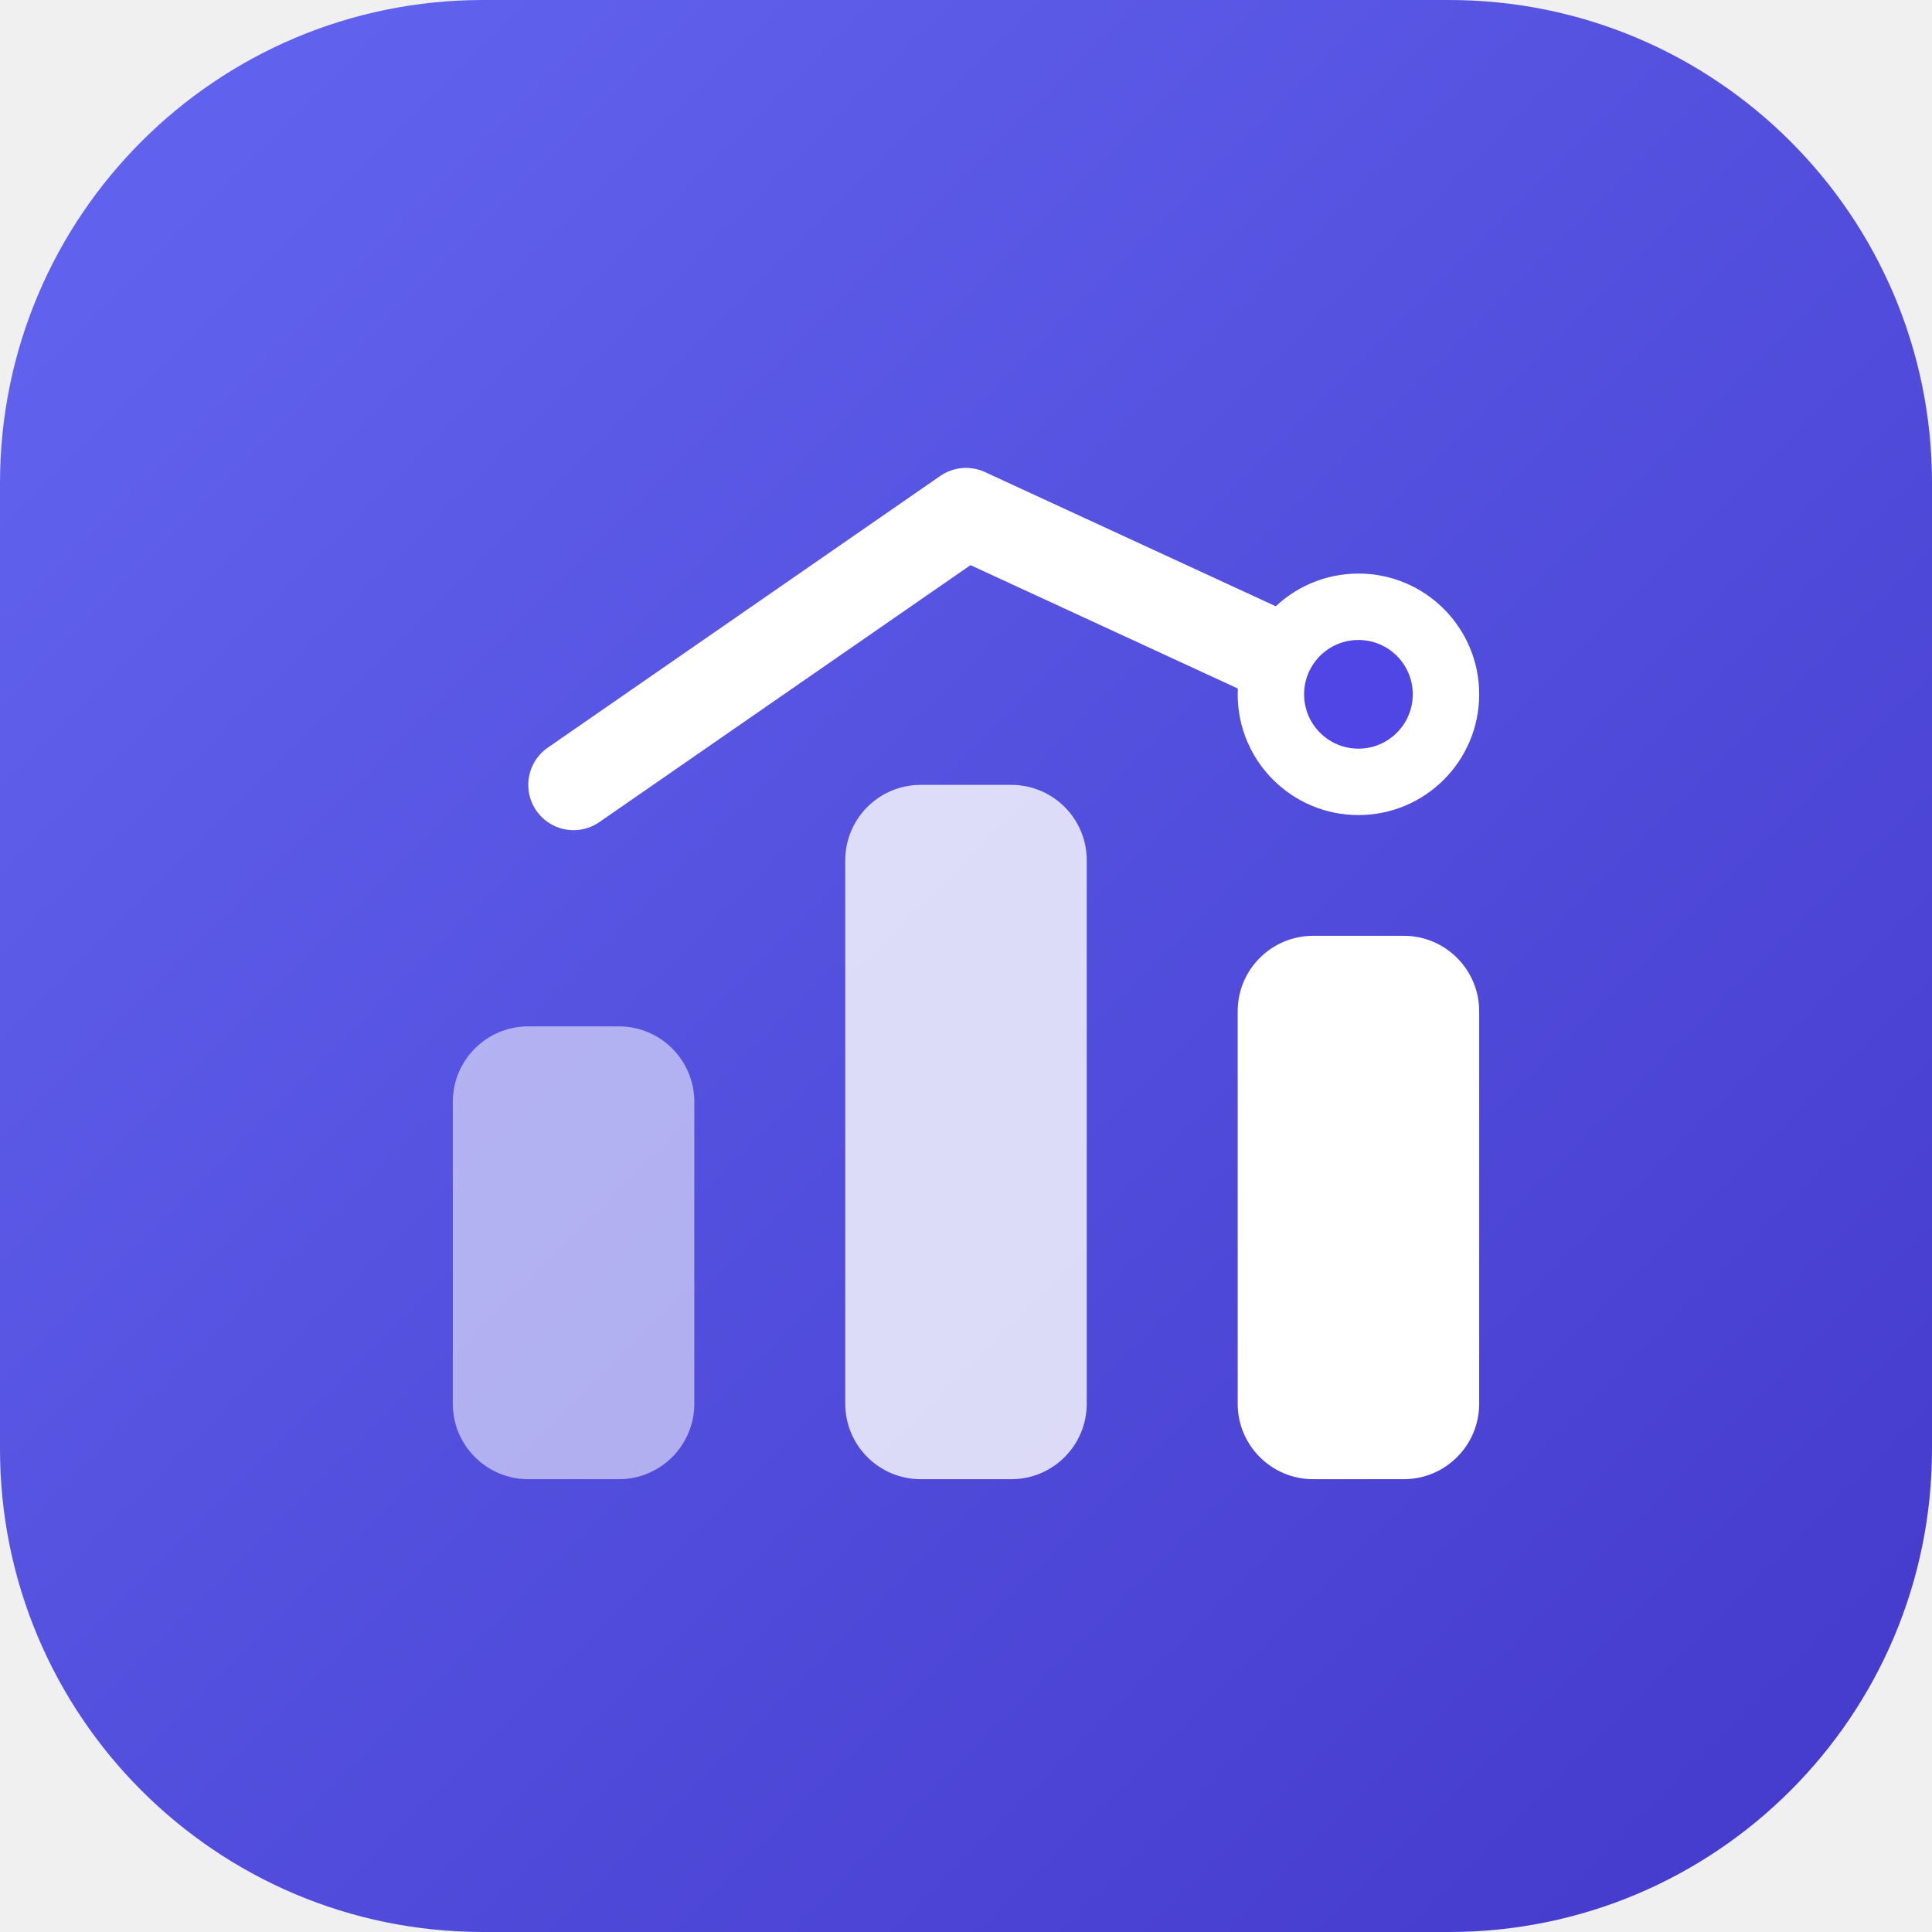
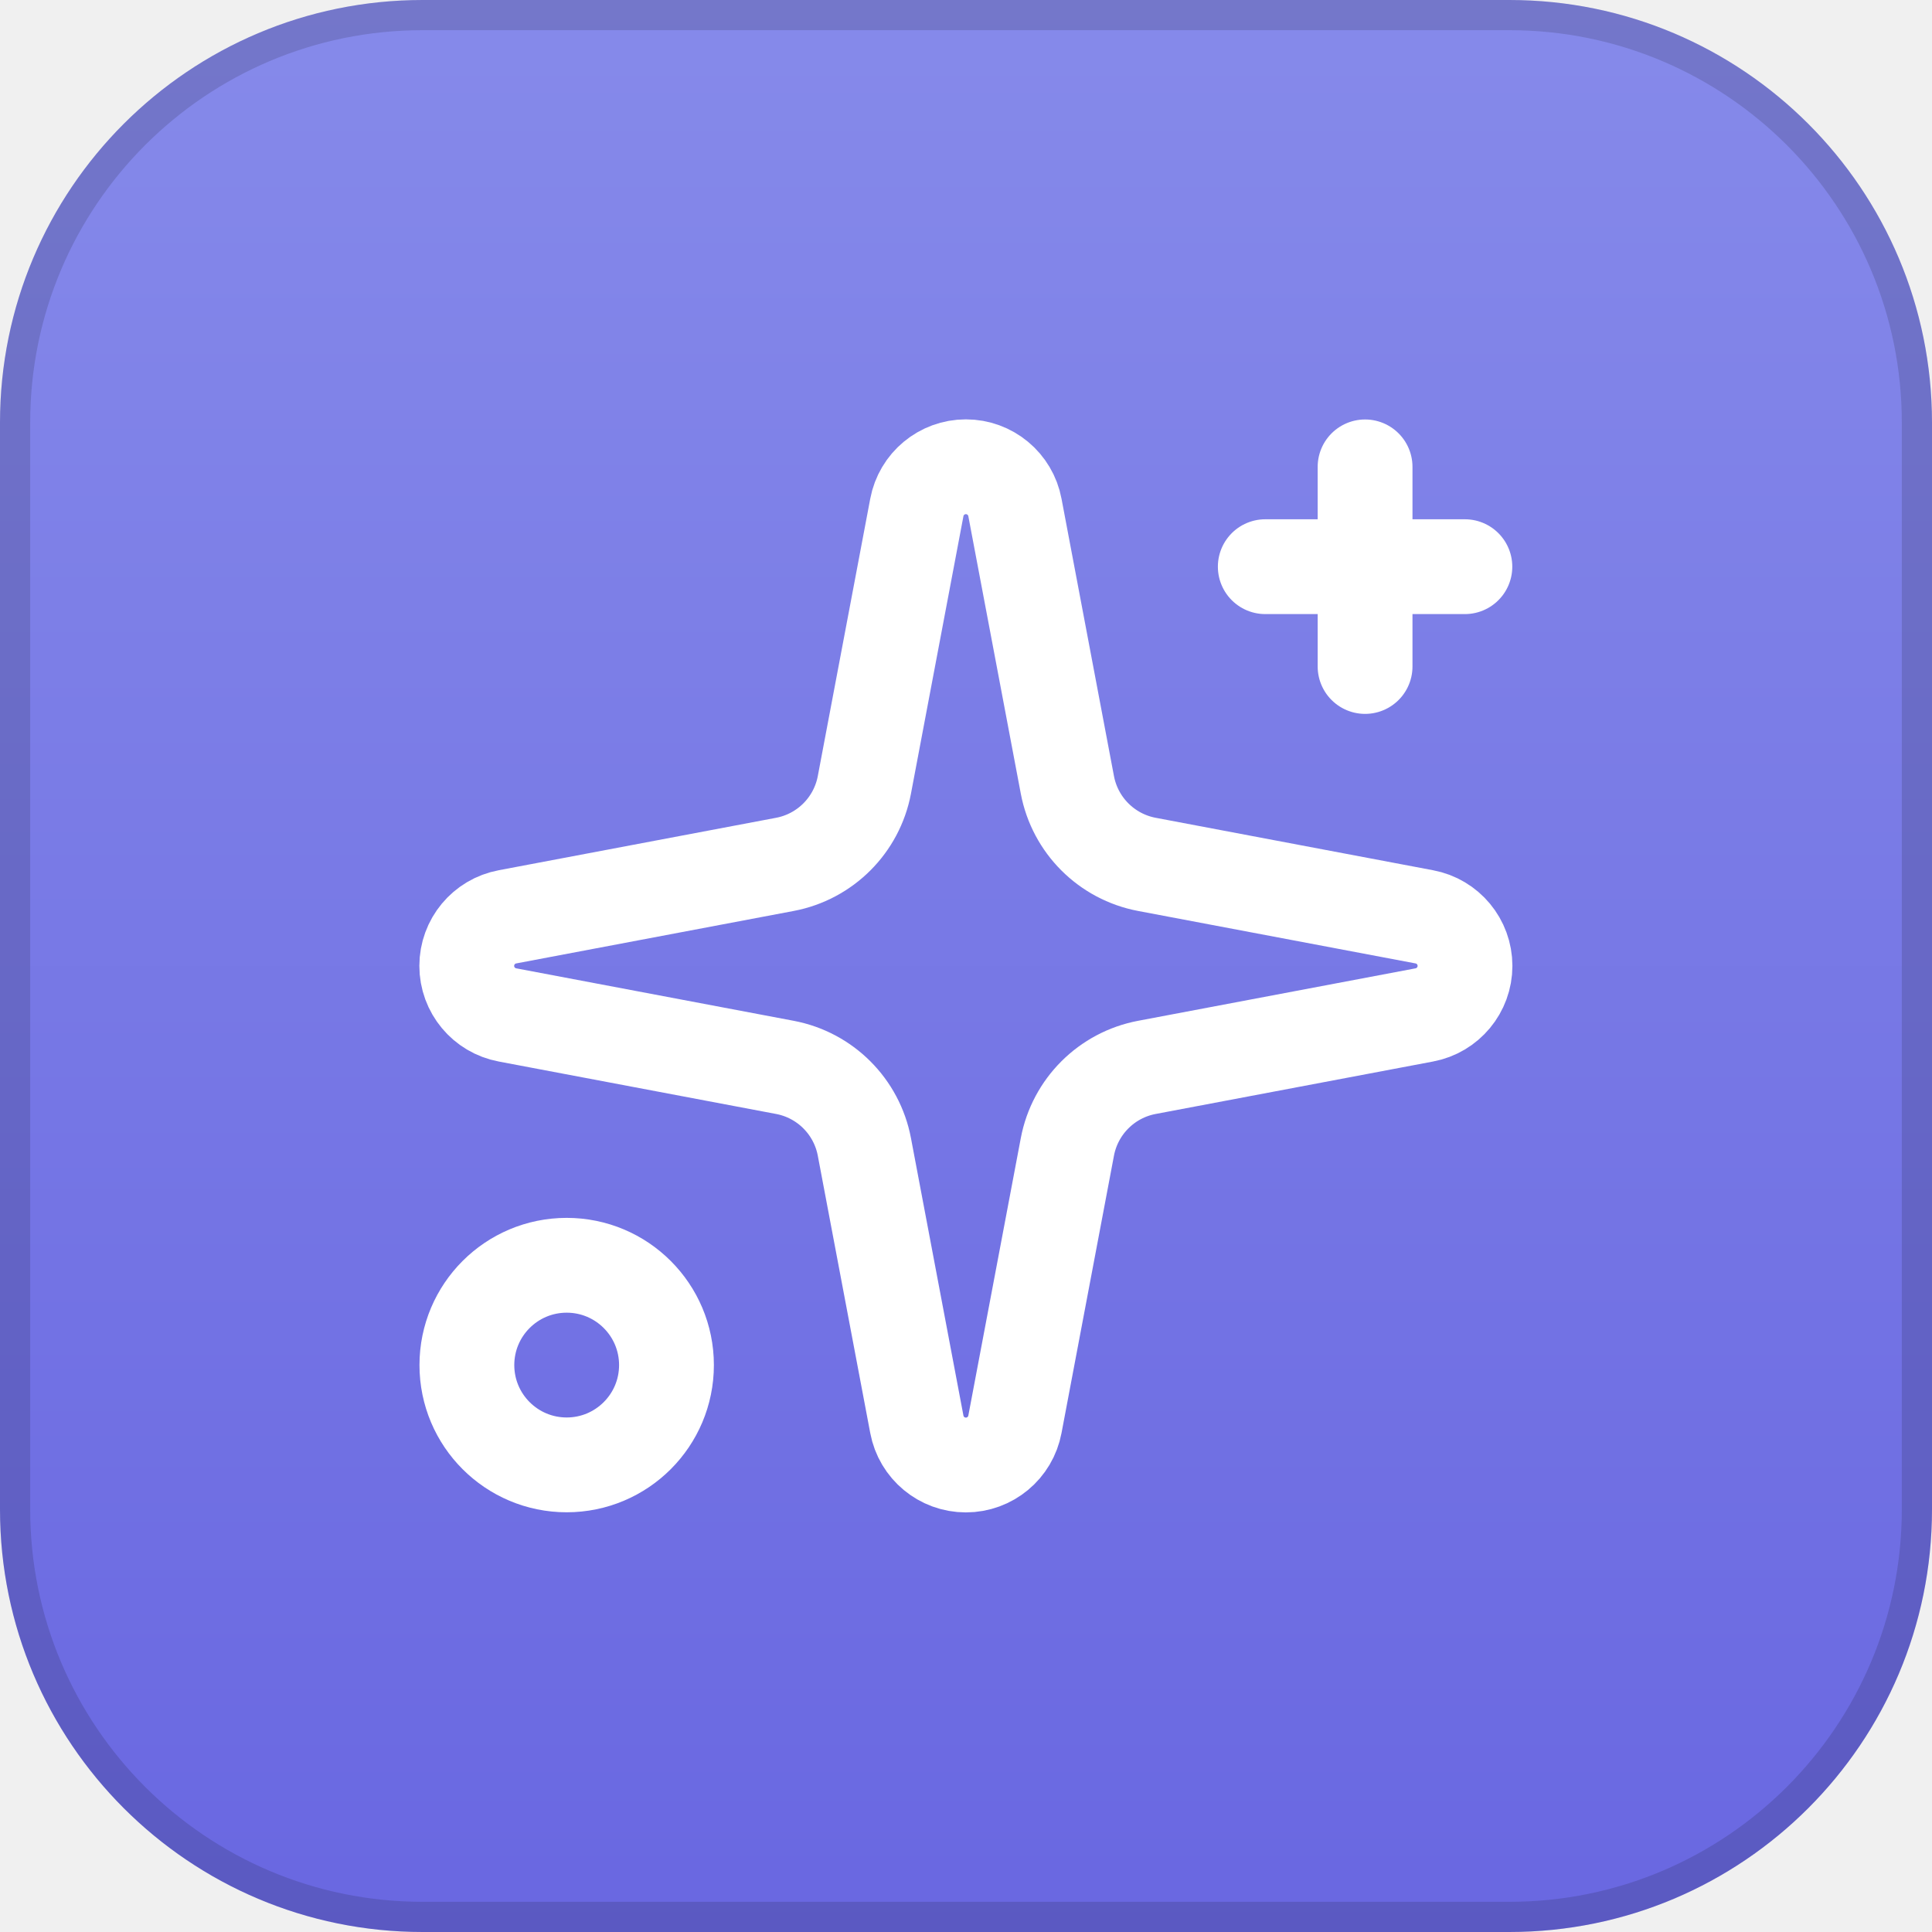
- <svg xmlns="http://www.w3.org/2000/svg" viewBox="0 0 64 64" role="img" aria-label="DataMind">
+ <svg xmlns="http://www.w3.org/2000/svg" viewBox="0 0 64 64" role="img" aria-label="Atelier DataMind">
  <defs>
-     <linearGradient id="dm-g" x1="0" y1="0" x2="1" y2="1">
-       <stop offset="0" stop-color="#6366F1" />
-       <stop offset="1" stop-color="#4338CA" />
+     <linearGradient id="dm-g" x1="0" y1="0" x2="0" y2="1">
+       <stop offset="0" stop-color="#868aea" />
+       <stop offset="1" stop-color="#6967e1" />
    </linearGradient>
  </defs>
-   <rect width="64" height="64" rx="16" fill="url(#dm-g)" />
-   <rect x="15" y="34" width="8" height="15" rx="2.5" fill="#fff" opacity=".55" />
-   <rect x="28" y="26" width="8" height="23" rx="2.5" fill="#fff" opacity=".8" />
-   <rect x="41" y="31" width="8" height="18" rx="2.5" fill="#fff" />
-   <path d="M19 26 L32 17 L45 23" fill="none" stroke="#fff" stroke-width="3" stroke-linecap="round" stroke-linejoin="round" />
-   <circle cx="45" cy="23" r="4" fill="#fff" />
-   <circle cx="45" cy="23" r="1.8" fill="#4F46E5" />
+   <rect width="64" height="64" rx="14" fill="url(#dm-g)" />
+   <rect x="0.5" y="0.5" width="63" height="63" rx="13.5" fill="none" stroke="#000" stroke-opacity=".14" />
+   <g transform="translate(12.16 12.16) scale(1.653)" fill="none" stroke="#fff" stroke-width="1.9" stroke-linecap="round" stroke-linejoin="round">
+     <path d="M11.017 2.814a1 1 0 0 1 1.966 0l1.051 5.558a2 2 0 0 0 1.594 1.594l5.558 1.051a1 1 0 0 1 0 1.966l-5.558 1.051a2 2 0 0 0-1.594 1.594l-1.051 5.558a1 1 0 0 1-1.966 0l-1.051-5.558a2 2 0 0 0-1.594-1.594l-5.558-1.051a1 1 0 0 1 0-1.966l5.558-1.051a2 2 0 0 0 1.594-1.594z" />
+     <path d="M20 2v4" />
+     <path d="M22 4h-4" />
+     <circle cx="4" cy="20" r="2" />
+   </g>
</svg>
